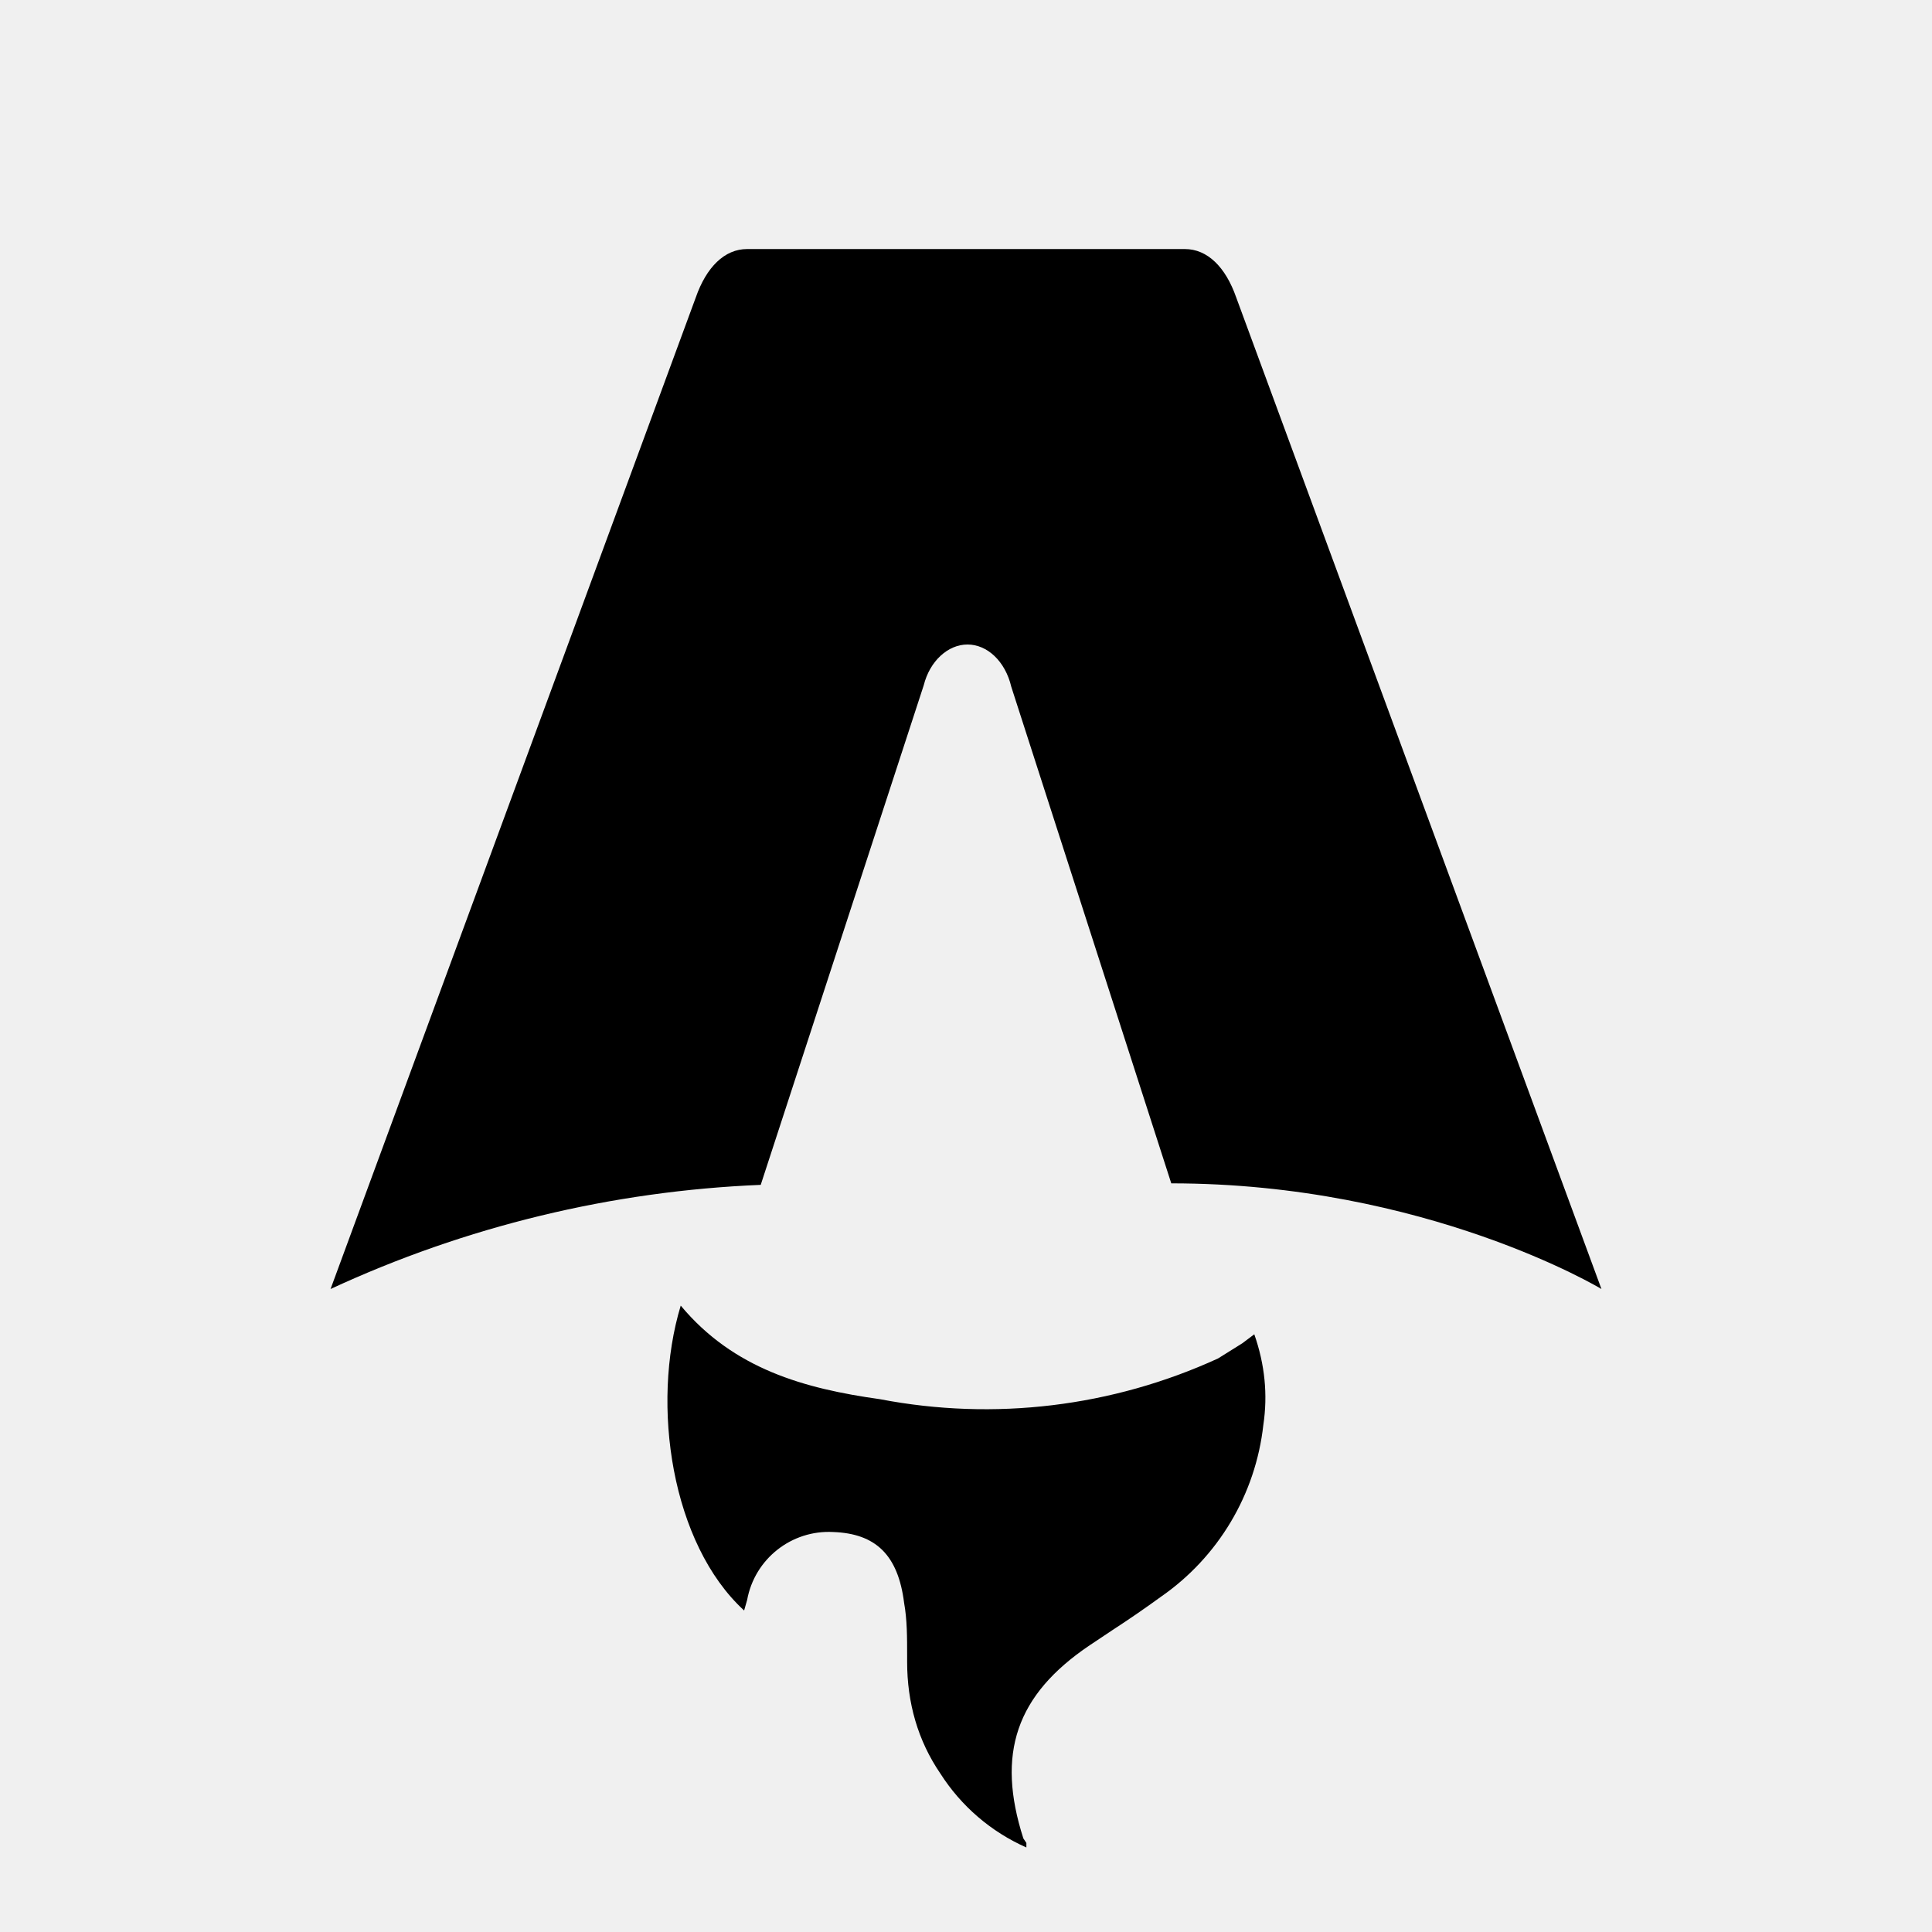
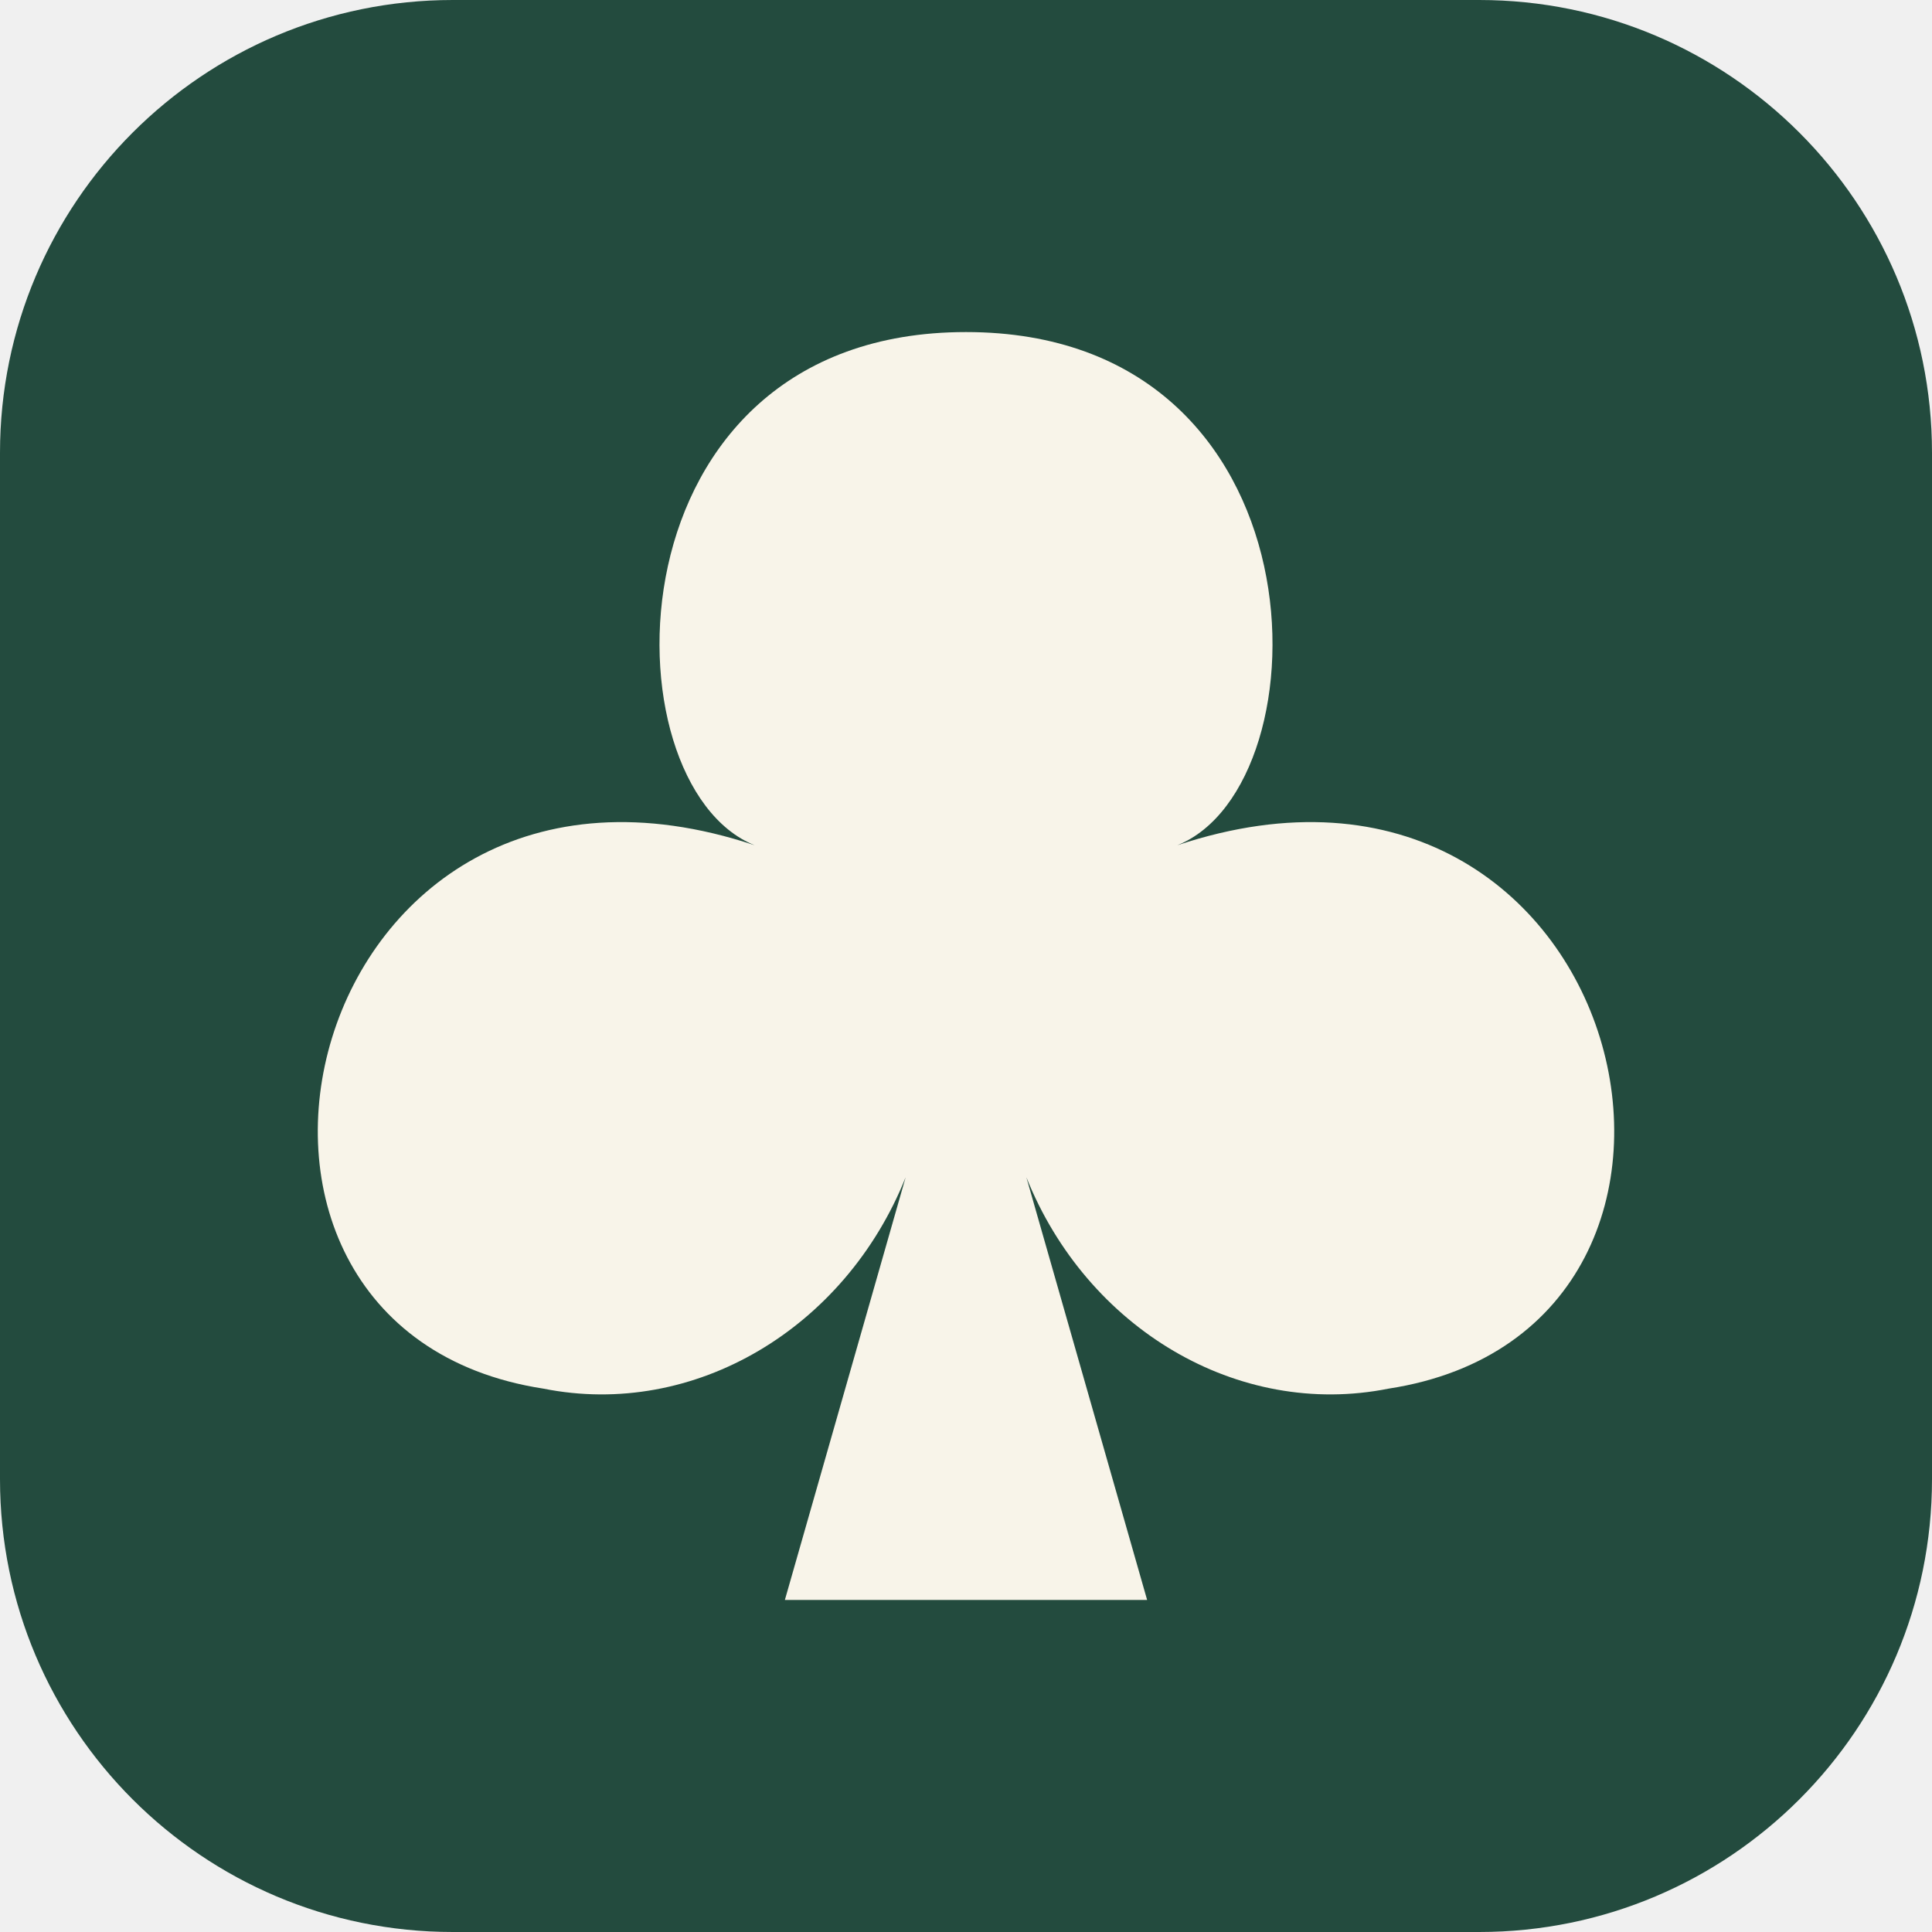
- <svg xmlns="http://www.w3.org/2000/svg" fill="none" viewBox="0 0 128 128">
-   <path d="M50.4 78.5a75.1 75.1 0 0 0-28.5 6.9l24.2-65.7c.7-2 1.9-3.2 3.4-3.2h29c1.5 0 2.7 1.2 3.4 3.2l24.2 65.7s-11.6-7-28.5-7L67 45.5c-.4-1.7-1.6-2.8-2.9-2.8-1.3 0-2.5 1.1-2.9 2.7L50.4 78.5Zm-1.1 28.2Zm-4.2-20.2c-2 6.6-.6 15.8 4.2 20.2a17.5 17.5 0 0 1 .2-.7 5.5 5.5 0 0 1 5.7-4.5c2.8.1 4.3 1.5 4.7 4.7.2 1.1.2 2.3.2 3.5v.4c0 2.7.7 5.2 2.2 7.4a13 13 0 0 0 5.7 4.9v-.3l-.2-.3c-1.8-5.6-.5-9.5 4.4-12.8l1.5-1a73 73 0 0 0 3.2-2.2 16 16 0 0 0 6.8-11.4c.3-2 .1-4-.6-6l-.8.6-1.6 1a37 37 0 0 1-22.4 2.7c-5-.7-9.7-2-13.2-6.2Z" />
-   <style>
-         path { fill: #000; }
-         @media (prefers-color-scheme: dark) {
-             path { fill: #FFF; }
-         }
-     </style>
+ <svg xmlns="http://www.w3.org/2000/svg" viewBox="0 0 64 64">
+   <rect width="64" height="64" rx="15" fill="#234b3e" />
+   <path d="M32 11c-12 0-12 15-7 17-15-5-20 16-7 18 5 1 10-2 12-7l-4 14h12l-4-14c2 5 7 8 12 7 13-2 8-23-7-18 5-2 5-17-7-17Z" fill="#f8f4e9" />
</svg>
